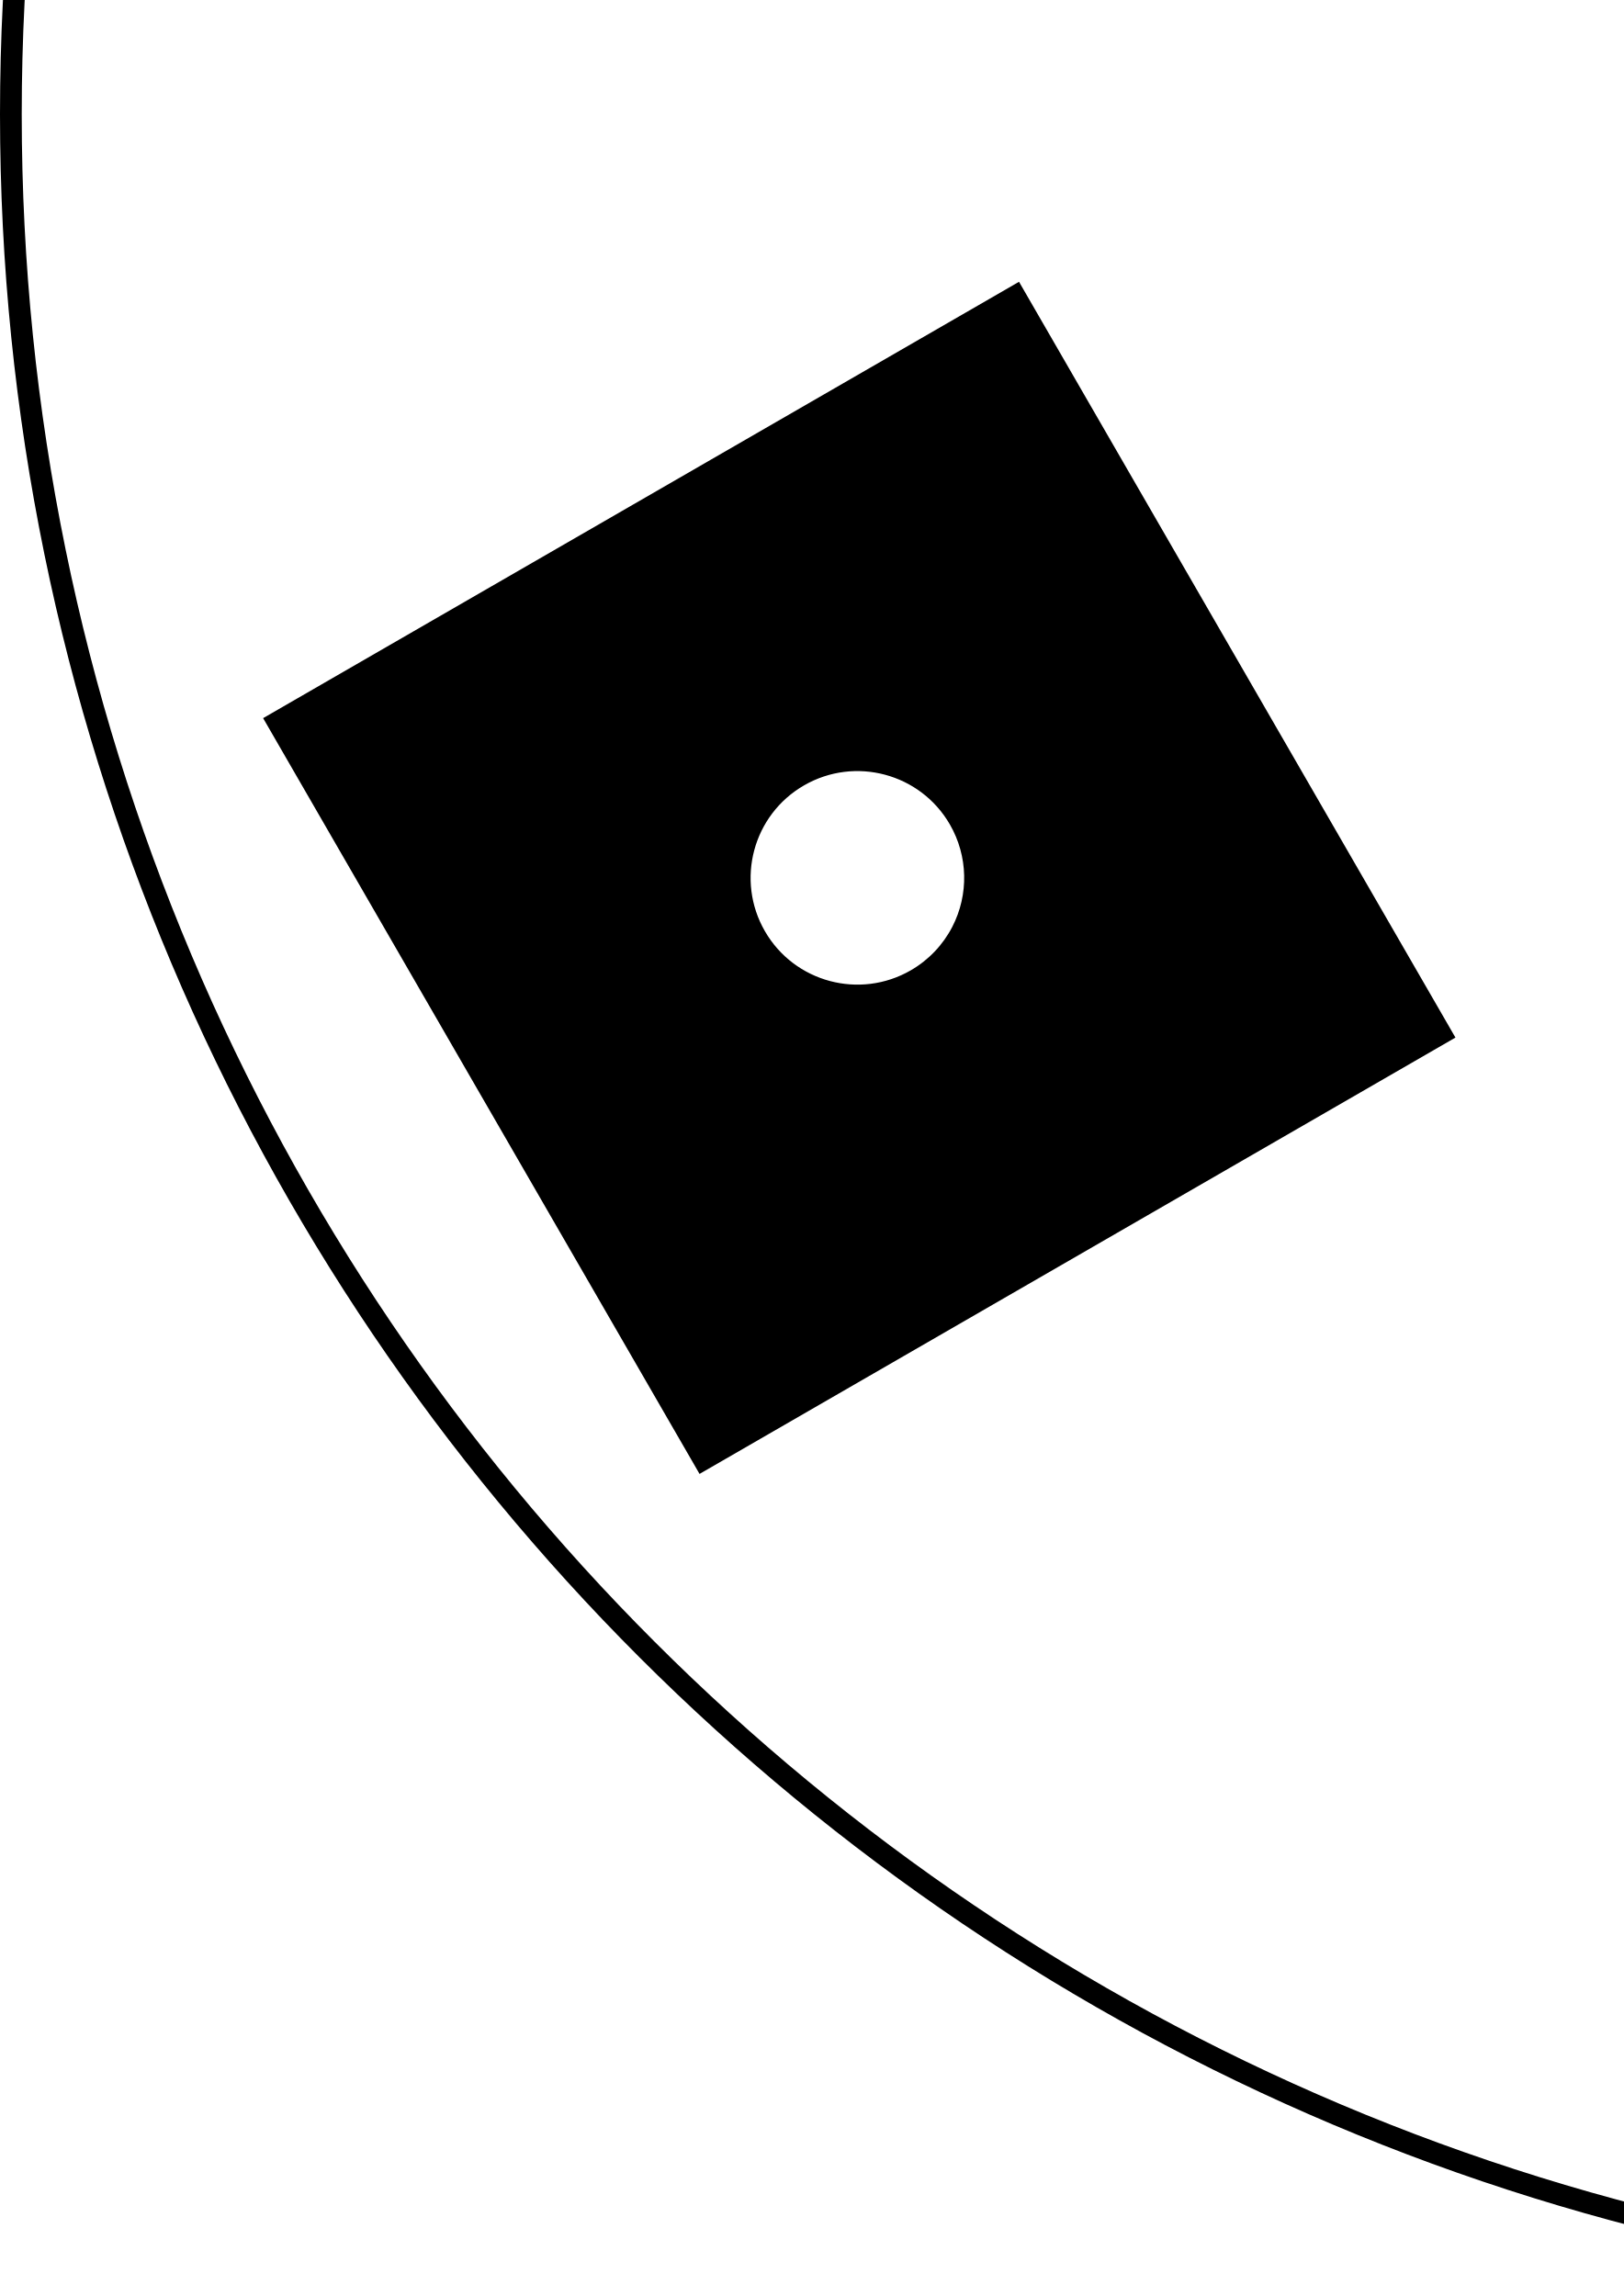
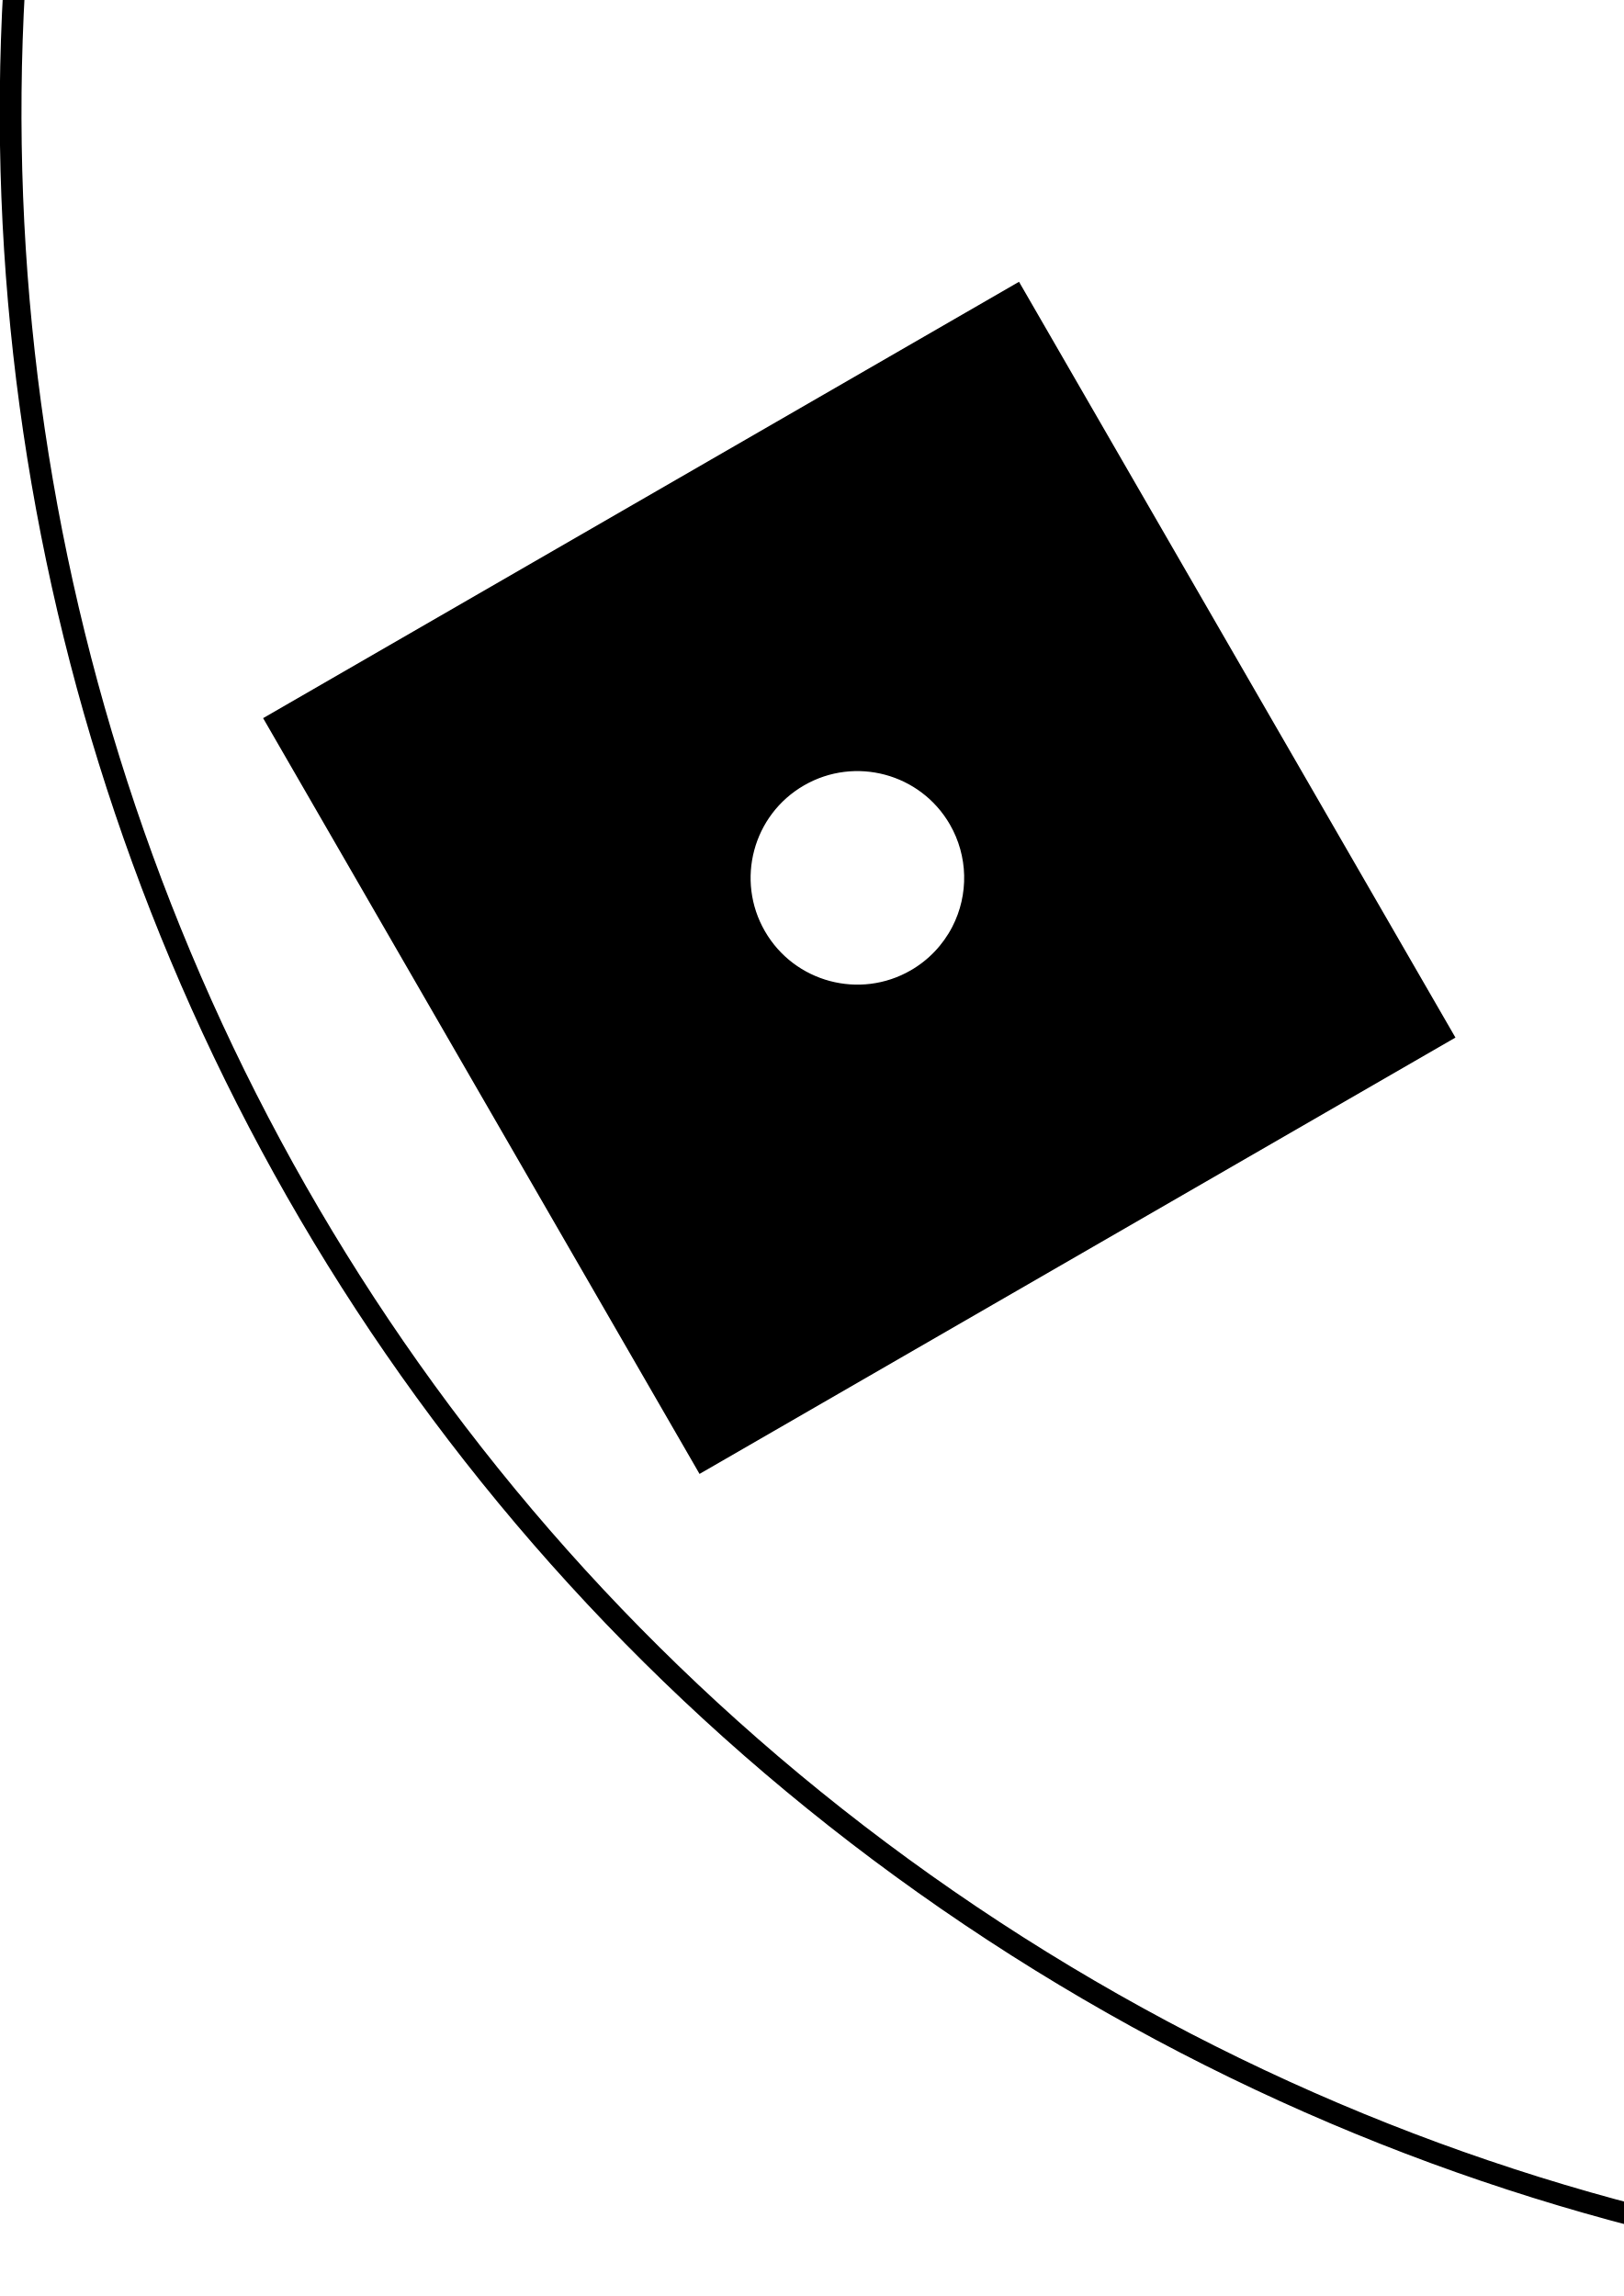
<svg xmlns="http://www.w3.org/2000/svg" width="210mm" height="297mm" viewBox="0 0 744.094 1052.362" id="svg2" version="1.1">
  <defs id="defs4" />
-   <g id="layer1">
-     <rect style="opacity:1;fill:#000000;fill-opacity:1;stroke:#000000;stroke-width:1.14;stroke-miterlimit:4;stroke-dasharray:none;stroke-opacity:1" id="rect4192" width="398.86" height="398.86" x="-654.083" y="-1791.637" transform="matrix(-0.5,0.8660254,-0.8660254,-0.5,0,0)" />
-     <path style="opacity:1;fill:#000000;fill-opacity:1;stroke:#000000;stroke-width:1.14;stroke-miterlimit:4;stroke-dasharray:none;stroke-opacity:1" d="m 1199.43,951.793 7e-4,-398.861 -398.861,-7.3e-4 -8e-4,398.861 398.861,7.3e-4 z M 1022.278,764.071 a 24.917,24.917 0 0 1 -21.866,12.971 24.917,24.917 0 0 1 -24.917,-24.916 24.917,24.917 0 0 1 24.919,-24.918 24.917,24.917 0 0 1 24.916,24.918 24.917,24.917 0 0 1 -3.052,11.946 z" id="rect4194" />
-     <path style="opacity:1;fill:#000000;fill-opacity:1;stroke:#000000;stroke-width:1.14;stroke-miterlimit:4;stroke-dasharray:none;stroke-opacity:1" d="M 666.209,475.358 466.778,129.935 121.355,329.366 320.786,674.789 666.209,475.358 Z M 436.914,425.064 a 49.503,49.503 0 0 1 -19.24,20.168 49.503,49.503 0 0 1 -67.624,-18.118 49.503,49.503 0 0 1 18.12,-67.623 49.503,49.503 0 0 1 67.623,18.12 49.503,49.503 0 0 1 1.121,47.453 z" id="rect4196" />
-     <path style="opacity:1;fill:#000000;fill-opacity:1;stroke:#000000;stroke-width:1.14;stroke-miterlimit:4;stroke-dasharray:none;stroke-opacity:1" d="m 666.209,-370.634 -345.424,-199.431 -199.43,345.422 345.424,199.431 199.43,-345.422 z m -210.473,108.476 a 74.502,74.502 0 0 1 -101.771,27.268 74.502,74.502 0 0 1 -27.271,-101.77 74.502,74.502 0 0 1 101.772,-27.27 74.502,74.502 0 0 1 27.27,101.772 z" id="rect4198" />
-     <path style="opacity:1;fill:#000000;fill-opacity:1;stroke:#000000;stroke-width:1.14;stroke-miterlimit:4;stroke-dasharray:none;stroke-opacity:1" d="m 1199.43,-448.207 7e-4,-398.861 -398.861,-7.6e-4 -7e-4,398.861 398.861,7.4e-4 z m -112.788,-153.076 a 99.668,99.668 0 0 1 -87.467,51.884 99.668,99.668 0 0 1 -99.668,-99.667 99.668,99.668 0 0 1 99.667,-99.668 99.668,99.668 0 0 1 99.668,99.667 99.668,99.668 0 0 1 -12.2,47.784 z" id="rect4200" />
-     <path style="opacity:1;fill:#000000;fill-opacity:1;stroke:#000000;stroke-width:1.14;stroke-miterlimit:4;stroke-dasharray:none;stroke-opacity:1" d="m 1878.645,-224.642 -199.431,-345.423 -345.423,199.431 199.431,345.423 345.423,-199.431 z M 1716.93,-240.981 a 124.585,124.585 0 0 1 -48.42,50.761 124.585,124.585 0 0 1 -170.186,-45.601 124.585,124.585 0 0 1 45.601,-170.186 124.585,124.585 0 0 1 170.186,45.601 124.585,124.585 0 0 1 2.819,119.425 z" id="rect4202" />
-     <ellipse style="opacity:1;fill:none;fill-opacity:1;stroke:#000000;stroke-width:9.957;stroke-miterlimit:4;stroke-dasharray:none;stroke-opacity:1" id="path4136" cx="52.362" cy="-1000" rx="995.022" ry="995.022" transform="matrix(0,1,-1,0,0,0)" />
-     <circle style="opacity:1;fill:#000000;fill-opacity:1;stroke:#000000;stroke-width:1.225;stroke-miterlimit:4;stroke-dasharray:none;stroke-opacity:1" id="path4170" cx="-454.653" cy="-892.206" r="30.637" transform="matrix(-0.5,0.8660254,-0.8660254,-0.5,0,0)" />
-     <g id="g4255">
-       <path id="path4239" d="m 952.02,-647.998 100,0 0,0" style="fill:none;fill-rule:evenodd;stroke:#ff0000;stroke-width:4.88;stroke-linecap:butt;stroke-linejoin:miter;stroke-miterlimit:4;stroke-dasharray:none;stroke-opacity:1" />
-       <path id="path4241" d="m 1000.233,-695.626 0,95.241 0,0" style="fill:none;fill-rule:evenodd;stroke:#ff0000;stroke-width:4.762;stroke-linecap:butt;stroke-linejoin:miter;stroke-miterlimit:4;stroke-dasharray:none;stroke-opacity:1" />
+   <g id="layer1" style="display:inline">
+     <g id="g4806" transform="matrix(-1,0,0,-1,2000,104.7244)">
+       <g id="g4852" transform="matrix(0.5,-0.8660254,0.8660254,0.5,454.6531,892.2066)">
+         <rect style="opacity:1;fill:#000000;fill-opacity:1;stroke:#000000;stroke-width:1.14;stroke-miterlimit:4;stroke-dasharray:none;stroke-opacity:1" id="rect4192" width="398.86" height="398.86" x="800.57" y="-847.068" />
+         <path style="opacity:1;fill:#000000;fill-opacity:1;stroke:#000000;stroke-width:1.14;stroke-miterlimit:4;stroke-dasharray:none;stroke-opacity:1" d="m 1679.215,-570.064 -345.424,199.43 199.43,345.424 345.424,-199.43 -199.43,-345.424 z m -73.996,247.279 a 24.917,24.917 0 0 1 22.166,12.451 24.917,24.917 0 0 1 -9.119,34.037 24.917,24.917 0 0 1 -34.039,-9.121 24.917,24.917 0 0 1 9.121,-34.037 24.917,24.917 0 0 1 11.871,-3.33 z" id="rect4194" />
+         <path style="opacity:1;fill:#000000;fill-opacity:1;stroke:#000000;stroke-width:1.14;stroke-miterlimit:4;stroke-dasharray:none;stroke-opacity:1" d="M 1533.221,129.936 1333.791,475.359 1679.215,674.789 1878.645,329.365 1533.221,129.936 Z m 71.092,223.723 a 49.503,49.503 0 0 1 27.086,6.578 49.503,49.503 0 0 1 18.121,67.623 49.503,49.503 0 0 1 -67.623,18.119 49.503,49.503 0 0 1 -18.119,-67.623 49.503,49.503 0 0 1 40.535,-24.697 z" id="rect4196" />
+         <path style="opacity:1;fill:#000000;fill-opacity:1;stroke:#000000;stroke-width:1.14;stroke-miterlimit:4;stroke-dasharray:none;stroke-opacity:1" d="m 800.57,552.932 0,398.861 398.859,0 0,-398.861 -398.859,0 z M 999.75,680.969 a 74.502,74.502 0 0 1 74.5,74.502 74.502,74.502 0 0 1 -74.5,74.502 A 74.502,74.502 0 0 1 925.248,755.471 74.502,74.502 0 0 1 999.75,680.969 Z" id="rect4198" />
+         <path style="opacity:1;fill:#000000;fill-opacity:1;stroke:#000000;stroke-width:1.14;stroke-miterlimit:4;stroke-dasharray:none;stroke-opacity:1" d="M 466.779,129.936 121.355,329.365 320.785,674.789 666.209,475.359 466.779,129.936 Z m -76.174,174.215 a 99.668,99.668 0 0 1 88.666,49.807 99.668,99.668 0 0 1 -36.48,136.148 99.668,99.668 0 0 1 -136.148,-36.48 99.668,99.668 0 0 1 36.48,-136.148 99.668,99.668 0 0 1 47.482,-13.326 z" id="rect4200" />
+         <path style="opacity:1;fill:#000000;fill-opacity:1;stroke:#000000;stroke-width:1.14;stroke-miterlimit:4;stroke-dasharray:none;stroke-opacity:1" d="M 320.785,-570.064 121.355,-224.641 466.779,-25.211 666.209,-370.635 320.785,-570.064 Z m 66.707,148.219 a 124.585,124.585 0 0 1 68.17,16.553 124.585,124.585 0 0 1 45.602,170.186 124.585,124.585 0 0 1 -170.186,45.602 124.585,124.585 0 0 1 -45.602,-170.186 124.585,124.585 0 0 1 102.016,-62.154 z" id="rect4202" />
+         <ellipse transform="matrix(-0.9984534,-0.05559545,0.05559545,-0.9984534,0,0)" style="opacity:1;fill:none;fill-opacity:1;stroke:#000000;stroke-width:9.957;stroke-miterlimit:4;stroke-dasharray:none;stroke-opacity:1" id="path4136" cx="-1001.365" cy="3.314" rx="995.022" ry="995.022" />
+         <circle style="opacity:1;fill:#000000;fill-opacity:1;stroke:#000000;stroke-width:1.225;stroke-miterlimit:4;stroke-dasharray:none;stroke-opacity:1" id="path4170" cx="1000" cy="52.362" r="30.637" />
+       </g>
+     </g>
+   </g>
+   <g id="layer2">
+     <g id="g4816">
+       <g style="stroke-width:10;stroke-miterlimit:4;stroke-dasharray:none" id="g4255">
+         <path style="fill:none;fill-rule:evenodd;stroke:#ff0000;stroke-width:10;stroke-linecap:butt;stroke-linejoin:miter;stroke-miterlimit:4;stroke-dasharray:none;stroke-opacity:1" d="m 952.02,-647.998 100,0 0,0" id="path4239" />
+         <path style="fill:none;fill-rule:evenodd;stroke:#ff0000;stroke-width:10;stroke-linecap:butt;stroke-linejoin:miter;stroke-miterlimit:4;stroke-dasharray:none;stroke-opacity:1" d="m 1000.233,-695.626 0,95.241 0,0" id="path4241" />
+       </g>
+       <rect y="-897.638" x="750" height="500" width="500" id="rect4158" style="opacity:1;fill:none;fill-opacity:1;stroke:#ff0000;stroke-width:10;stroke-miterlimit:4;stroke-dasharray:none;stroke-opacity:1" />
    </g>
  </g>
</svg>
